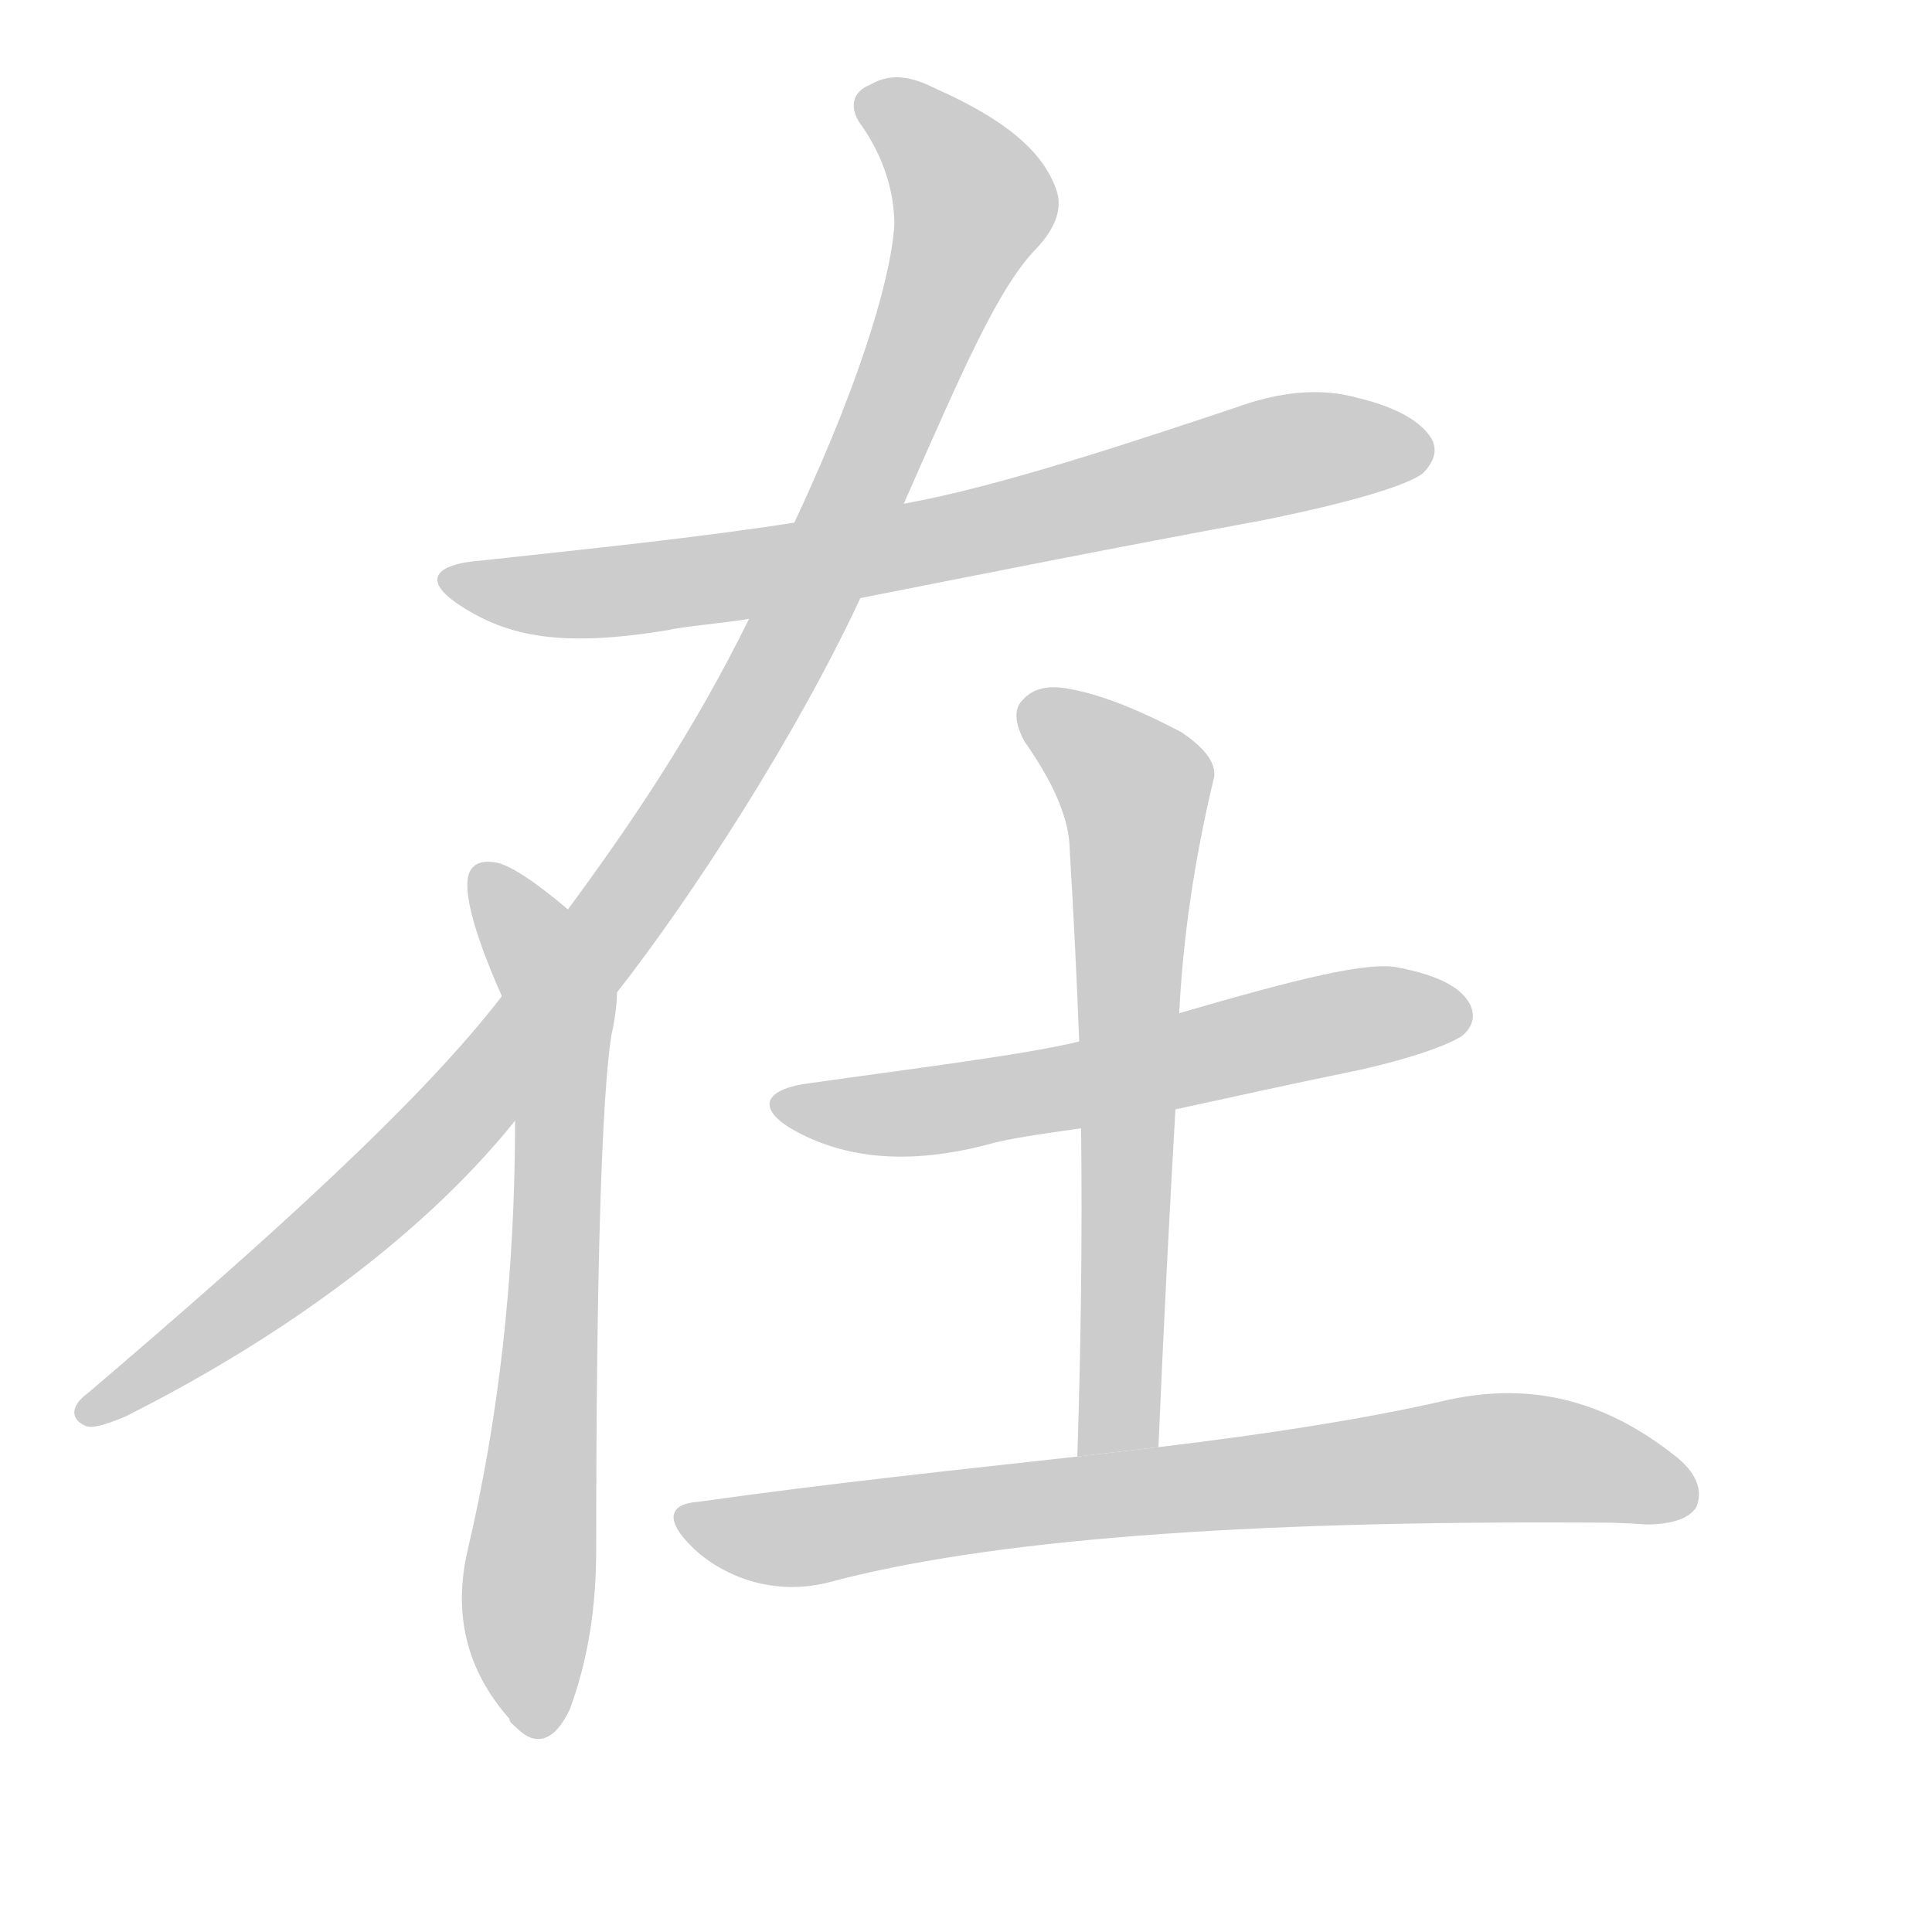
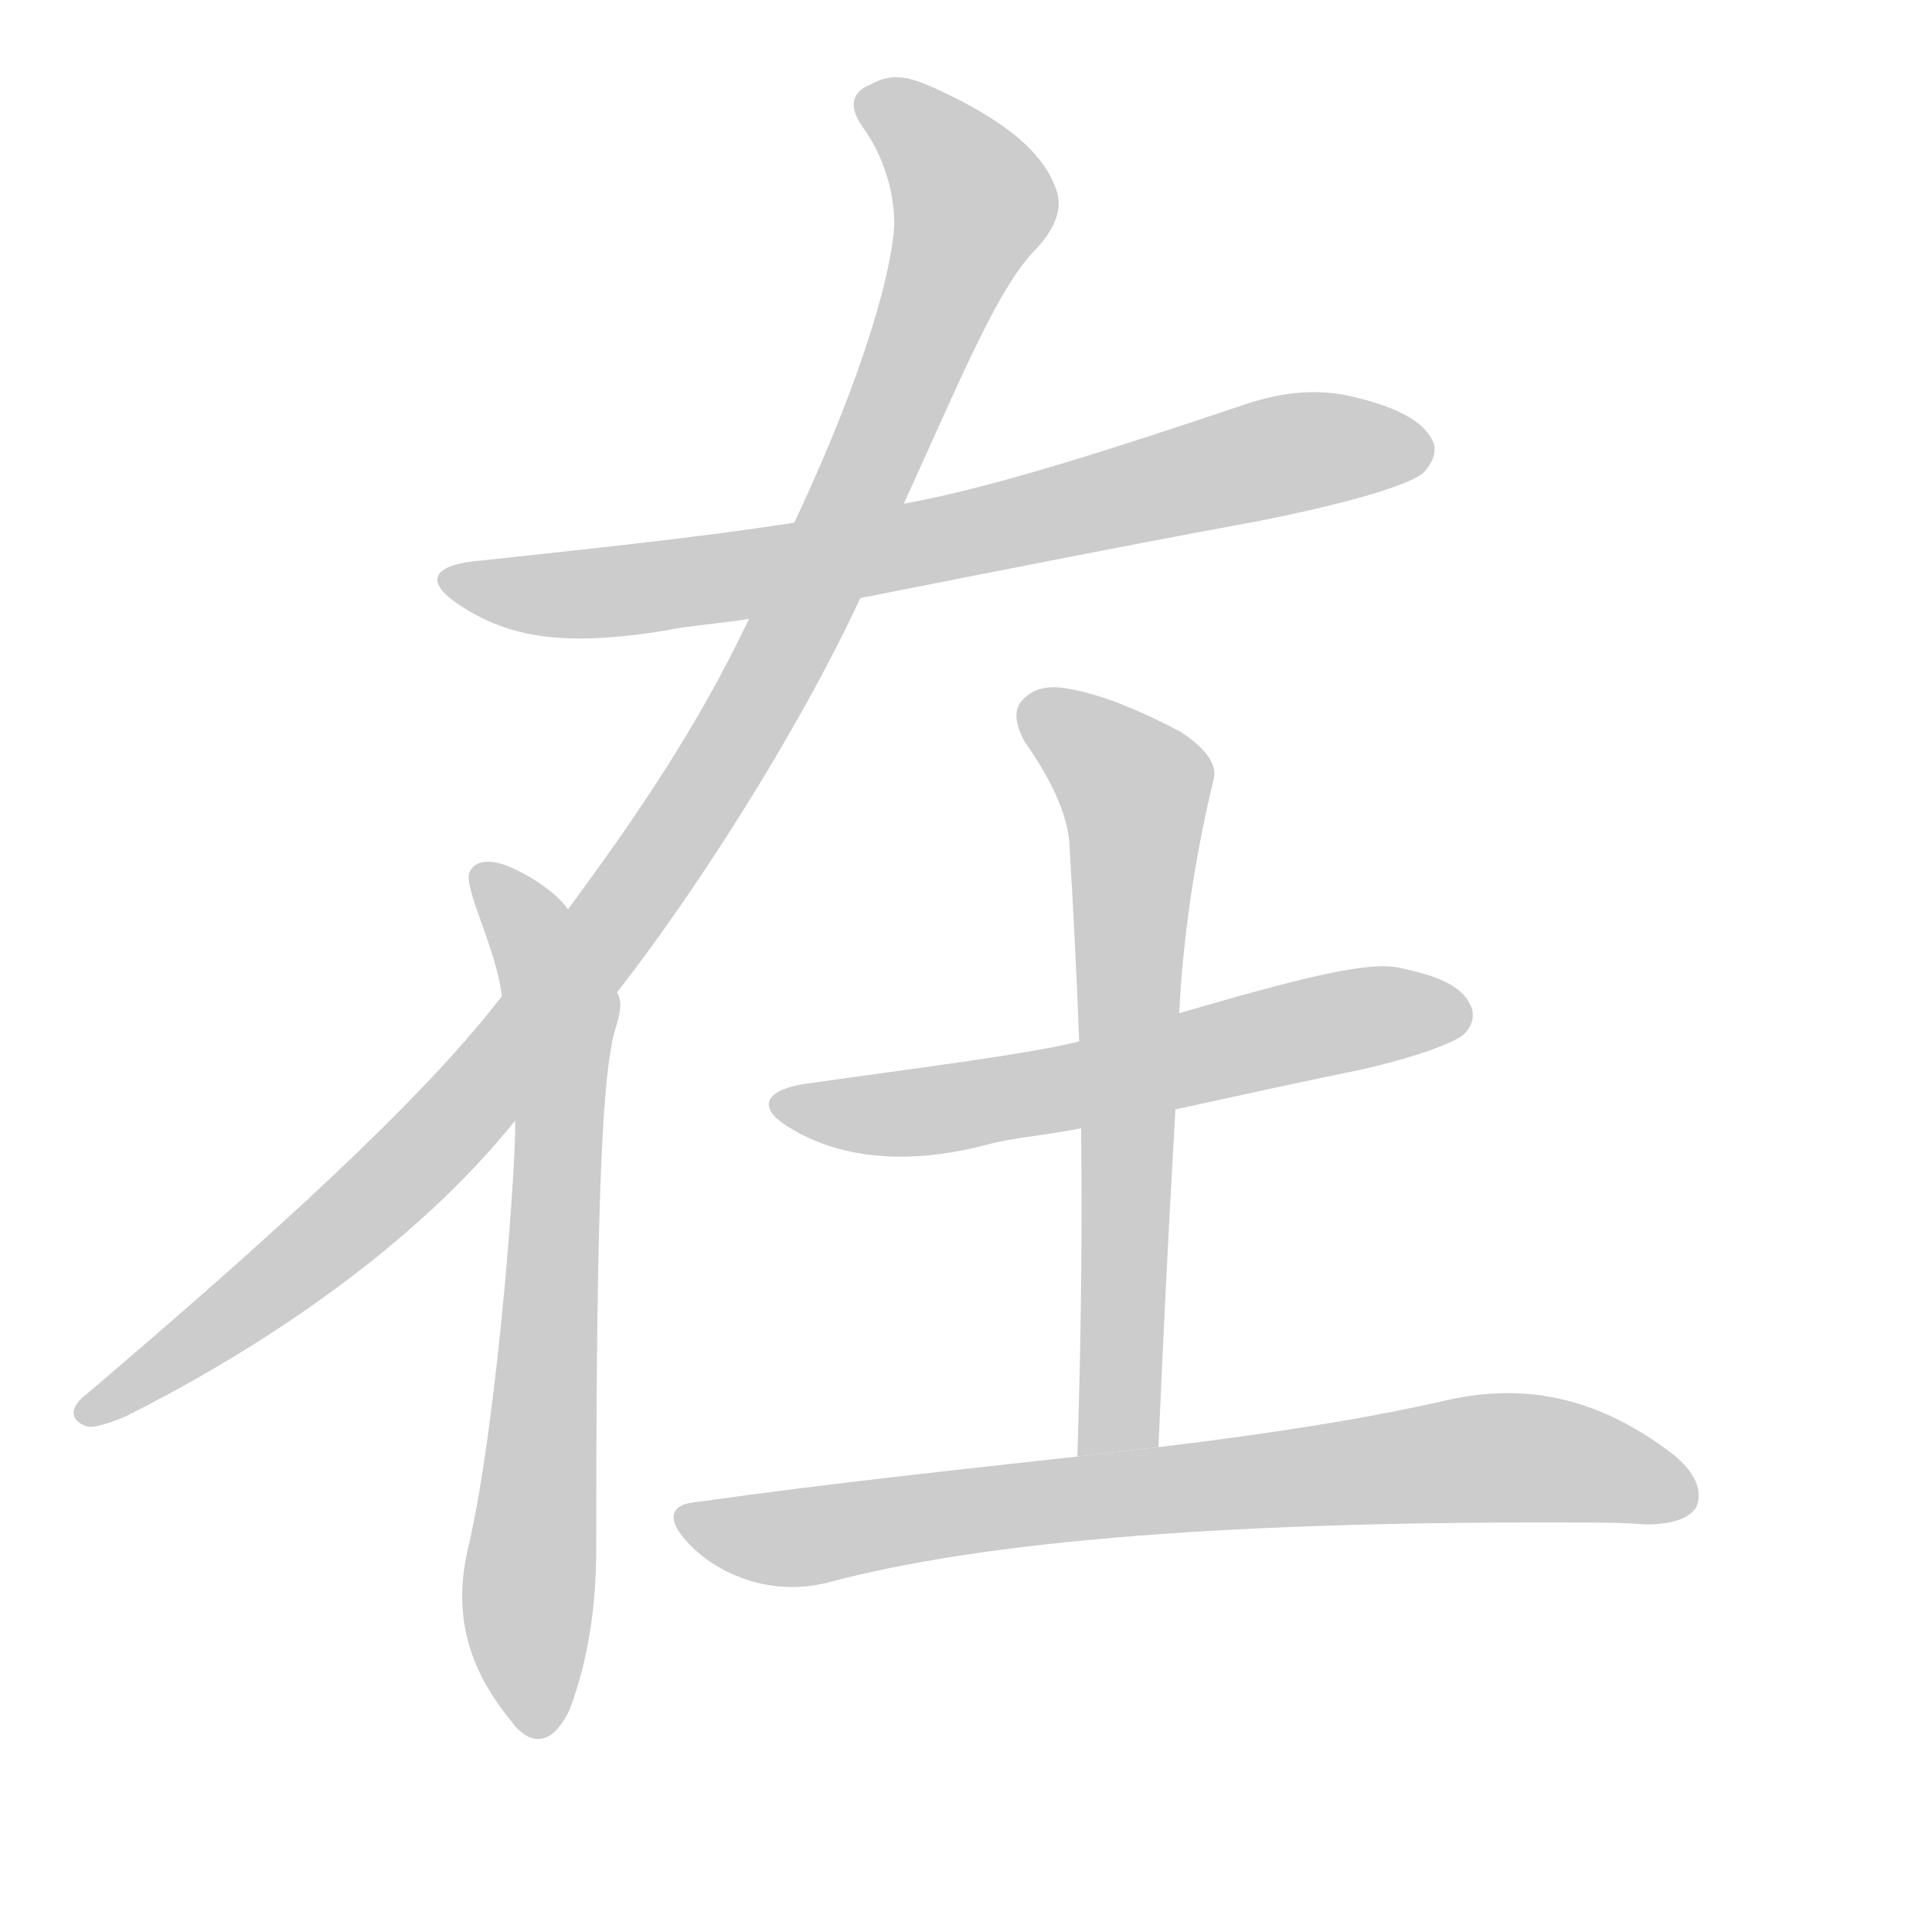
<svg xmlns="http://www.w3.org/2000/svg" xmlns:xlink="http://www.w3.org/1999/xlink" id="z22312" class="acjk" version="1.1" viewBox="0 0 1024 1024">
  <style>

@keyframes z22312k {
	from {
		stroke:#c00;
		stroke-dashoffset:3334;
	}
	75% {
		stroke:#c00;
		stroke-dashoffset:0;
	}
	to {
		stroke:#000;
	}
}
#z22312 path[clip-path] {
	animation:z22312k 1s linear both;
	stroke-dasharray:3334;
	stroke-width:128;
	stroke-linecap:round;
	fill:none;
}
#z22312 path[clip-path="url(#z22312c1)"] {animation-delay:1s;}
#z22312 path[clip-path="url(#z22312c2)"] {animation-delay:2s;}
#z22312 path[clip-path="url(#z22312c3)"] {animation-delay:3s;}
#z22312 path[clip-path="url(#z22312c4)"] {animation-delay:4s;}
#z22312 path[clip-path="url(#z22312c5)"] {animation-delay:5s;}
#z22312 path[clip-path="url(#z22312c6)"] {animation-delay:6s;}
#z22312 path {fill:#ccc;}

</style>
-   <path id="z22312d1" d="M456 317C527 303 592 290 668 276C718 266 746 257 754 251C760 245 762 239 759 233C754 224 741 216 720 211C699 205 677 208 655 216C598 235 529 258 479 267L421 277C370 285 311 291 256 297C229 299 224 308 244 321C270 338 299 343 354 334C362 332 386 330 397 328 Z" />
-   <path id="z22312d2" d="M327 526C367 475 422 390 456 317L479 267C510 197 529 152 550 131C560 120 563 110 560 101C553 80 532 63 496 47C484 41 473 38 461 45C451 49 450 58 457 67C468 83 474 101 474 119C473 141 460 194 421 277L397 328C368 387 335 436 301 482L266 528C223 584 142 657 47 738C36 746 38 753 46 756C50 757 56 755 66 751C140 714 220 660 273 594 Z" />
-   <path id="z22312d3" d="M273 594C273 678 264 753 248 821C240 855 247 885 270 911C270 913 272 914 274 916C284 926 294 923 302 906C312 879 316 851 316 821C316 672 319 581 324 549C326 540 327 532 327 526L301 482C288 471 271 458 262 457C255 456 251 458 249 462C245 470 250 492 266 528 Z" />
-   <path id="z22312d4" d="M623 588C655 581 687 574 721 567C752 560 769 553 775 549C781 544 782 538 779 532C774 523 762 517 742 513C726 509 687 519 625 537L572 552C544 559 479 567 430 574C405 577 401 587 419 598C448 615 483 617 522 607C536 603 553 601 573 598 Z" />
+   <path id="z22312d1" d="M456 317C527 303 592 290 668 276C718 266 746 257 754 251C760 245 762 238 759 233C754 223 740 216 720 211C698 205 677 208 655 216C598 235 529 258 479 267L421 277C370 285 311 291 256 297C229 299 224 308 244 321C270 338 299 343 354 334C362 332 386 330 397 328 Z" />
+   <path id="z22312d2" d="M327 526C367 475 422 390 456 317L479 267C511 197 529 152 550 131C560 120 563 110 560 101C553 80 531 63 496 47C483 41 473 38 461 45C451 49 450 57 457 67C468 82 474 101 474 119C473 141 460 194 421 277L397 328C369 387 335 436 301 482L266 528C223 584 142 657 47 738C36 746 37 753 46 756C49 757 56 755 66 751C140 714 220 660 273 594 Z" />
+   <path id="z22312d3" d="M273 594C274 611 264 753 248 821C240 855 248 884 270 911C271 912 272 914 274 916C284 926 294 923 302 906C312 879 316 851 316 821C316 672 318 586 324 555C325 545 332 534 327 526L301 482C294 471 271 458 262 457C255 456 251 458 249 462C245 470 263 502 266 528 Z" />
+   <path id="z22312d4" d="M623 588C655 581 687 574 721 567C752 560 769 553 775 549C781 544 782 537 779 532C774 522 761 517 742 513C725 509 687 519 625 537L572 552C544 559 479 567 430 574C405 577 400 587 419 598C447 615 483 617 522 607C536 603 553 602 573 598 Z" />
  <path id="z22312d5" d="M614 767Q618 674 623 588L625 537Q628 477 643 414Q647 402 626 388Q590 369 566 365Q550 362 542 371Q535 378 543 393Q567 427 567 451Q570 500 572 552L573 598Q574 680 571 772L614 767 Z" />
-   <path id="z22312d6" d="M571 772C508 779 441 786 370 796C355 797 353 805 364 817C373 827 385 834 398 838C412 842 425 842 438 839C523 816 658 806 842 807C850 807 860 807 872 808C886 808 895 805 899 799C903 790 899 780 887 771C845 738 804 733 763 743C723 752 673 760 614 767 Z" />
+   <path id="z22312d6" d="M571 772C508 779 441 786 370 796C355 797 353 805 364 817C373 827 385 834 398 838C412 842 425 842 438 839C523 816 658 806 842 807C850 807 860 807 872 808C886 808 895 805 899 799C903 790 898 780 887 771C844 738 804 733 763 743C723 752 673 760 614 767 Z" />
  <defs>
    <clipPath id="z22312c1">
      <use xlink:href="#z22312d1" />
    </clipPath>
    <clipPath id="z22312c2">
      <use xlink:href="#z22312d2" />
    </clipPath>
    <clipPath id="z22312c3">
      <use xlink:href="#z22312d3" />
    </clipPath>
    <clipPath id="z22312c4">
      <use xlink:href="#z22312d4" />
    </clipPath>
    <clipPath id="z22312c5">
      <use xlink:href="#z22312d5" />
    </clipPath>
    <clipPath id="z22312c6">
      <use xlink:href="#z22312d6" />
    </clipPath>
  </defs>
  <path pathLength="3333" clip-path="url(#z22312c1)" d="M241 306L329 313L754 242" />
  <path pathLength="3333" clip-path="url(#z22312c2)" d="M462 49L518 114L364 426L249 585L49 750" />
  <path pathLength="3333" clip-path="url(#z22312c3)" d="M256 465L297 535L282 917" />
  <path pathLength="3333" clip-path="url(#z22312c4)" d="M413 585L494 589L773 537" />
  <path pathLength="3333" clip-path="url(#z22312c5)" d="M546 376L604 425L591 769" />
  <path pathLength="3333" clip-path="url(#z22312c6)" d="M363 806L417 816L785 772L896 788" />
</svg>
